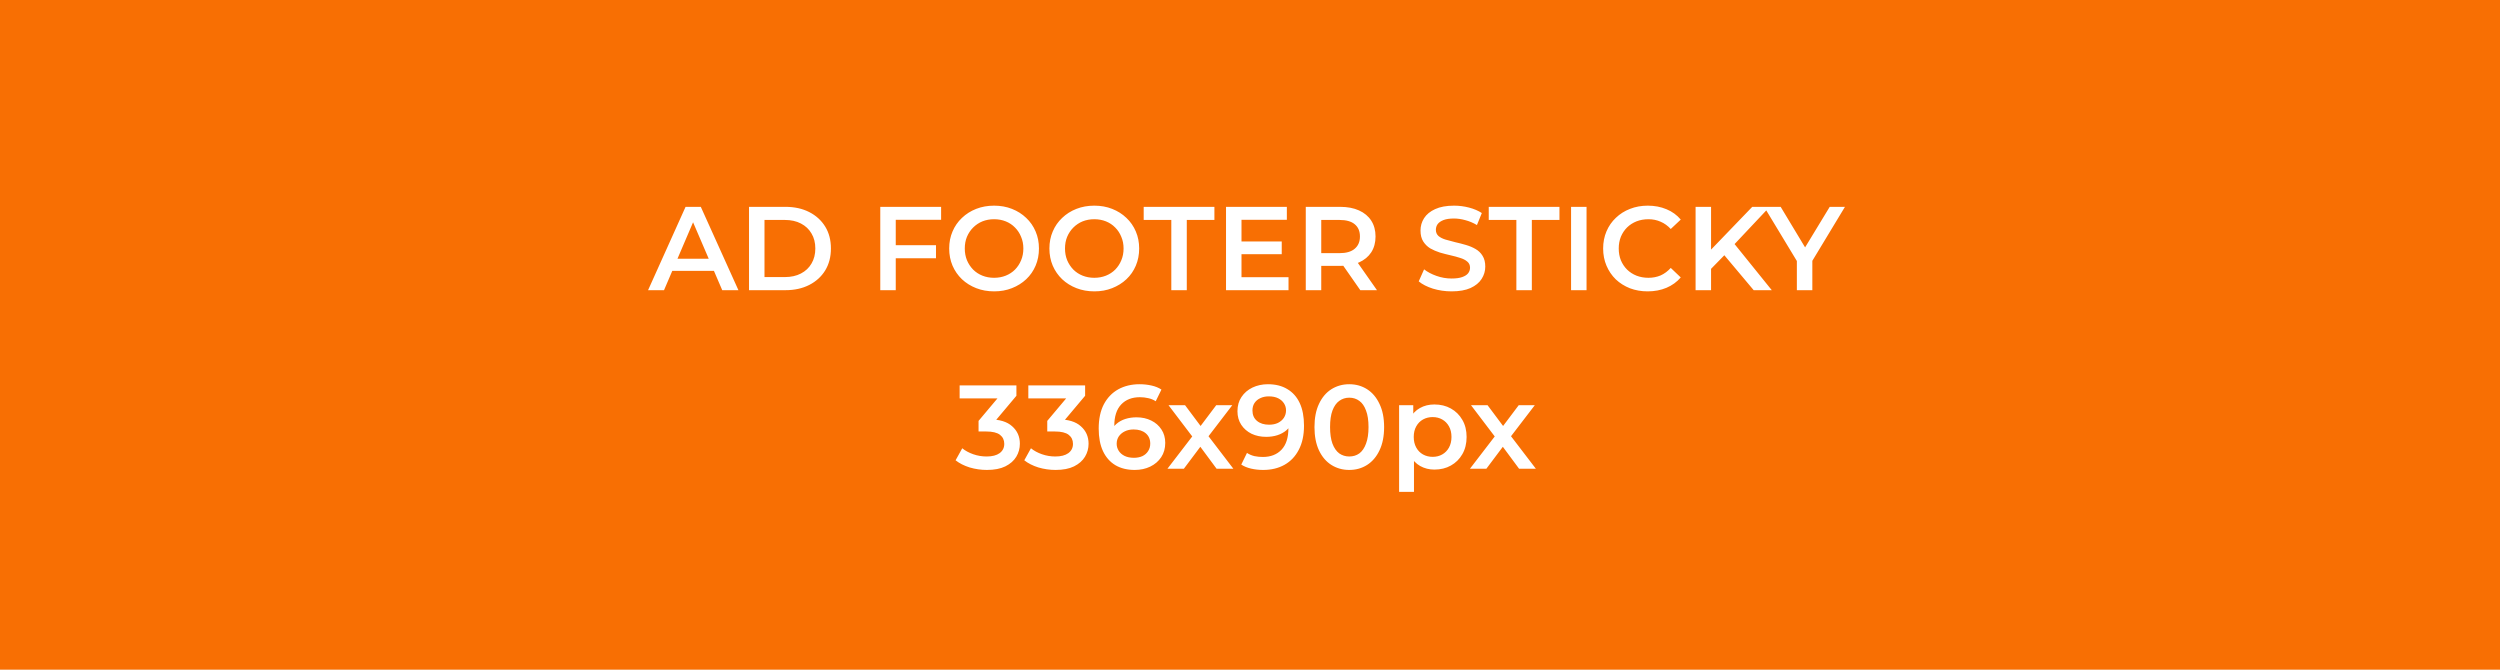
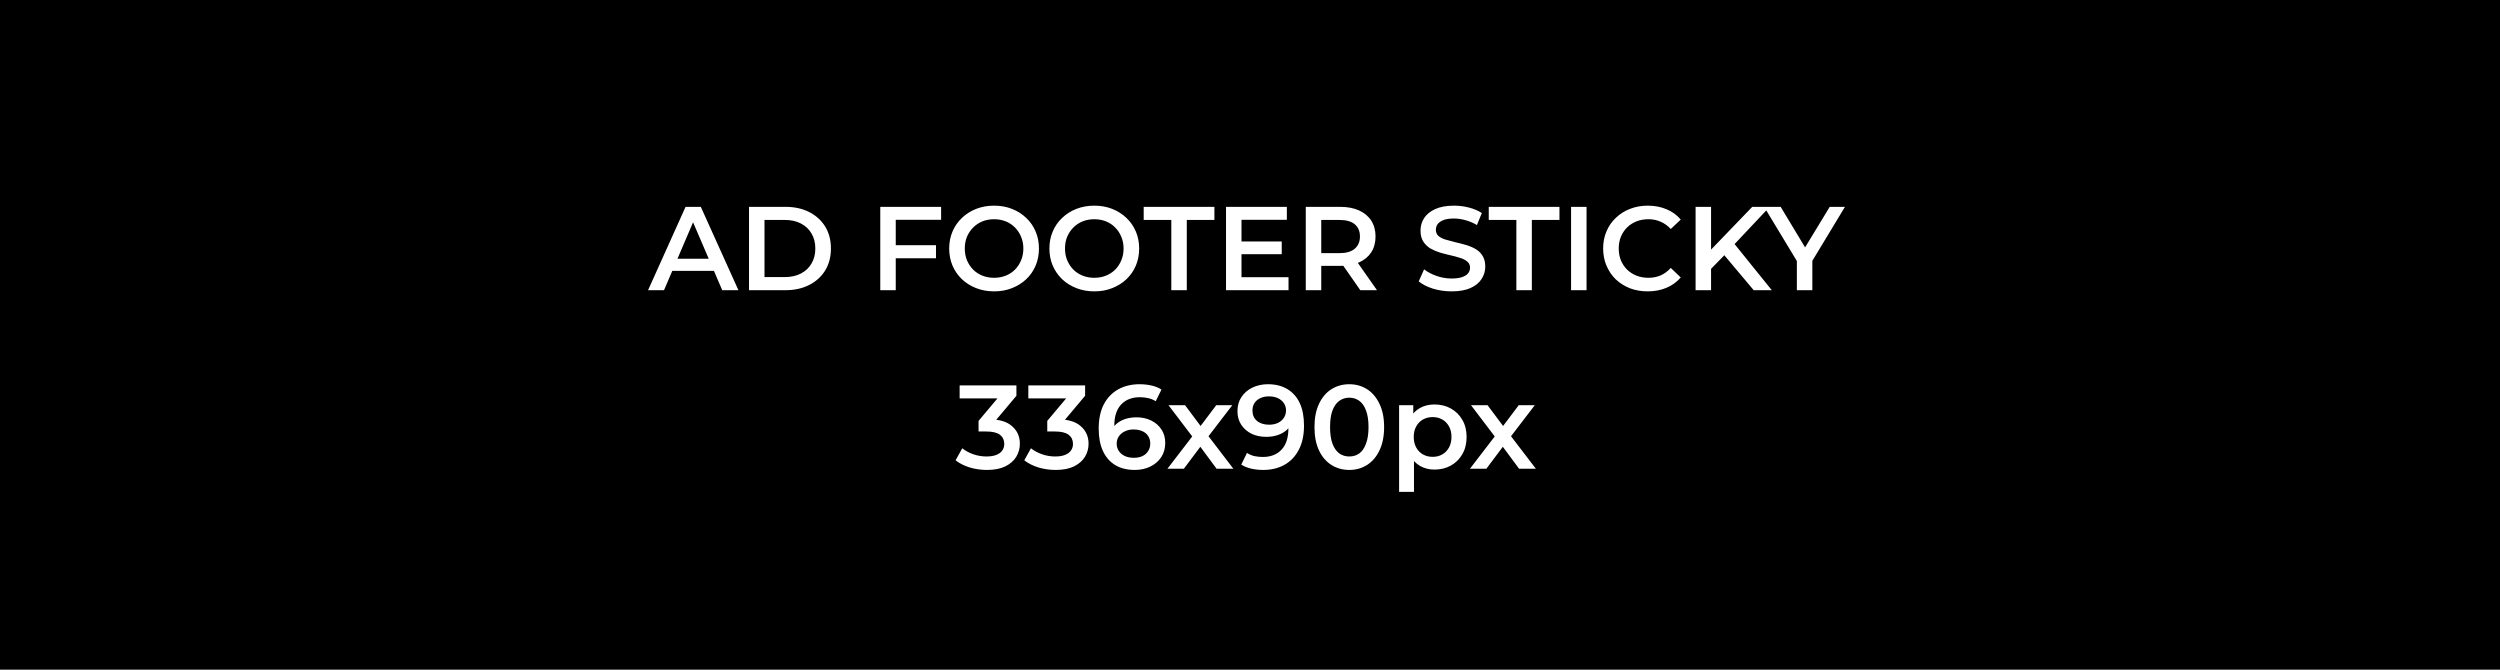
<svg xmlns="http://www.w3.org/2000/svg" width="336" height="90" viewBox="0 0 336 90" fill="none">
-   <rect width="336" height="90" fill="#F86F03" />
+   <rect width="336" height="90" fill="#000" />
  <path d="M87.1 39L92.14 27.8H94.188L99.244 39H97.068L92.732 28.904H93.564L89.244 39H87.1ZM89.42 36.408L89.98 34.776H96.028L96.588 36.408H89.42ZM100.668 39V27.8H105.564C106.78 27.8 107.847 28.035 108.764 28.504C109.681 28.973 110.396 29.624 110.908 30.456C111.42 31.288 111.676 32.269 111.676 33.4C111.676 34.52 111.42 35.501 110.908 36.344C110.396 37.176 109.681 37.827 108.764 38.296C107.847 38.765 106.78 39 105.564 39H100.668ZM102.748 37.24H105.468C106.311 37.24 107.036 37.08 107.644 36.76C108.263 36.44 108.737 35.992 109.068 35.416C109.409 34.84 109.58 34.168 109.58 33.4C109.58 32.621 109.409 31.949 109.068 31.384C108.737 30.808 108.263 30.36 107.644 30.04C107.036 29.72 106.311 29.56 105.468 29.56H102.748V37.24ZM120.213 32.952H125.797V34.712H120.213V32.952ZM120.389 39H118.309V27.8H126.485V29.544H120.389V39ZM133.619 39.16C132.745 39.16 131.939 39.016 131.203 38.728C130.467 38.44 129.827 38.04 129.283 37.528C128.739 37.005 128.318 36.397 128.019 35.704C127.721 35 127.571 34.232 127.571 33.4C127.571 32.568 127.721 31.805 128.019 31.112C128.318 30.408 128.739 29.8 129.283 29.288C129.827 28.765 130.467 28.36 131.203 28.072C131.939 27.784 132.739 27.64 133.603 27.64C134.478 27.64 135.278 27.784 136.003 28.072C136.739 28.36 137.379 28.765 137.923 29.288C138.467 29.8 138.889 30.408 139.187 31.112C139.486 31.805 139.635 32.568 139.635 33.4C139.635 34.232 139.486 35 139.187 35.704C138.889 36.408 138.467 37.016 137.923 37.528C137.379 38.04 136.739 38.44 136.003 38.728C135.278 39.016 134.483 39.16 133.619 39.16ZM133.603 37.336C134.169 37.336 134.691 37.24 135.171 37.048C135.651 36.856 136.067 36.584 136.419 36.232C136.771 35.869 137.043 35.453 137.235 34.984C137.438 34.504 137.539 33.976 137.539 33.4C137.539 32.824 137.438 32.301 137.235 31.832C137.043 31.352 136.771 30.936 136.419 30.584C136.067 30.221 135.651 29.944 135.171 29.752C134.691 29.56 134.169 29.464 133.603 29.464C133.038 29.464 132.515 29.56 132.035 29.752C131.566 29.944 131.15 30.221 130.787 30.584C130.435 30.936 130.158 31.352 129.955 31.832C129.763 32.301 129.667 32.824 129.667 33.4C129.667 33.965 129.763 34.488 129.955 34.968C130.158 35.448 130.435 35.869 130.787 36.232C131.139 36.584 131.555 36.856 132.035 37.048C132.515 37.24 133.038 37.336 133.603 37.336ZM147.088 39.16C146.213 39.16 145.408 39.016 144.672 38.728C143.936 38.44 143.296 38.04 142.752 37.528C142.208 37.005 141.787 36.397 141.488 35.704C141.189 35 141.04 34.232 141.04 33.4C141.04 32.568 141.189 31.805 141.488 31.112C141.787 30.408 142.208 29.8 142.752 29.288C143.296 28.765 143.936 28.36 144.672 28.072C145.408 27.784 146.208 27.64 147.072 27.64C147.947 27.64 148.747 27.784 149.472 28.072C150.208 28.36 150.848 28.765 151.392 29.288C151.936 29.8 152.357 30.408 152.656 31.112C152.955 31.805 153.104 32.568 153.104 33.4C153.104 34.232 152.955 35 152.656 35.704C152.357 36.408 151.936 37.016 151.392 37.528C150.848 38.04 150.208 38.44 149.472 38.728C148.747 39.016 147.952 39.16 147.088 39.16ZM147.072 37.336C147.637 37.336 148.16 37.24 148.64 37.048C149.12 36.856 149.536 36.584 149.888 36.232C150.24 35.869 150.512 35.453 150.704 34.984C150.907 34.504 151.008 33.976 151.008 33.4C151.008 32.824 150.907 32.301 150.704 31.832C150.512 31.352 150.24 30.936 149.888 30.584C149.536 30.221 149.12 29.944 148.64 29.752C148.16 29.56 147.637 29.464 147.072 29.464C146.507 29.464 145.984 29.56 145.504 29.752C145.035 29.944 144.619 30.221 144.256 30.584C143.904 30.936 143.627 31.352 143.424 31.832C143.232 32.301 143.136 32.824 143.136 33.4C143.136 33.965 143.232 34.488 143.424 34.968C143.627 35.448 143.904 35.869 144.256 36.232C144.608 36.584 145.024 36.856 145.504 37.048C145.984 37.24 146.507 37.336 147.072 37.336ZM157.424 39V29.56H153.712V27.8H163.216V29.56H159.504V39H157.424ZM166.697 32.456H172.265V34.168H166.697V32.456ZM166.857 37.256H173.177V39H164.777V27.8H172.953V29.544H166.857V37.256ZM175.496 39V27.8H180.104C181.096 27.8 181.944 27.96 182.648 28.28C183.363 28.6 183.912 29.059 184.296 29.656C184.68 30.253 184.872 30.963 184.872 31.784C184.872 32.605 184.68 33.315 184.296 33.912C183.912 34.499 183.363 34.952 182.648 35.272C181.944 35.581 181.096 35.736 180.104 35.736H176.648L177.576 34.792V39H175.496ZM182.824 39L179.992 34.936H182.216L185.064 39H182.824ZM177.576 35.016L176.648 34.024H180.008C180.926 34.024 181.614 33.827 182.072 33.432C182.542 33.037 182.776 32.488 182.776 31.784C182.776 31.069 182.542 30.52 182.072 30.136C181.614 29.752 180.926 29.56 180.008 29.56H176.648L177.576 28.536V35.016ZM195.093 39.16C194.219 39.16 193.381 39.037 192.581 38.792C191.781 38.536 191.147 38.211 190.677 37.816L191.397 36.2C191.845 36.552 192.4 36.845 193.061 37.08C193.723 37.315 194.4 37.432 195.093 37.432C195.68 37.432 196.155 37.368 196.517 37.24C196.88 37.112 197.147 36.941 197.317 36.728C197.488 36.504 197.573 36.253 197.573 35.976C197.573 35.635 197.451 35.363 197.205 35.16C196.96 34.947 196.64 34.781 196.245 34.664C195.861 34.536 195.429 34.419 194.949 34.312C194.48 34.205 194.005 34.083 193.525 33.944C193.056 33.795 192.624 33.608 192.229 33.384C191.845 33.149 191.531 32.84 191.285 32.456C191.04 32.072 190.917 31.581 190.917 30.984C190.917 30.376 191.077 29.821 191.397 29.32C191.728 28.808 192.224 28.403 192.885 28.104C193.557 27.795 194.405 27.64 195.429 27.64C196.101 27.64 196.768 27.725 197.429 27.896C198.091 28.067 198.667 28.312 199.157 28.632L198.501 30.248C198 29.949 197.483 29.731 196.949 29.592C196.416 29.443 195.904 29.368 195.413 29.368C194.837 29.368 194.368 29.437 194.005 29.576C193.653 29.715 193.392 29.896 193.221 30.12C193.061 30.344 192.981 30.6 192.981 30.888C192.981 31.229 193.099 31.507 193.333 31.72C193.579 31.923 193.893 32.083 194.277 32.2C194.672 32.317 195.109 32.435 195.589 32.552C196.069 32.659 196.544 32.781 197.013 32.92C197.493 33.059 197.925 33.24 198.309 33.464C198.704 33.688 199.019 33.992 199.253 34.376C199.499 34.76 199.621 35.245 199.621 35.832C199.621 36.429 199.456 36.984 199.125 37.496C198.805 37.997 198.309 38.403 197.637 38.712C196.965 39.011 196.117 39.16 195.093 39.16ZM203.799 39V29.56H200.087V27.8H209.591V29.56H205.879V39H203.799ZM211.152 39V27.8H213.232V39H211.152ZM221.446 39.16C220.592 39.16 219.798 39.021 219.062 38.744C218.336 38.456 217.702 38.056 217.158 37.544C216.624 37.021 216.208 36.408 215.91 35.704C215.611 35 215.462 34.232 215.462 33.4C215.462 32.568 215.611 31.8 215.91 31.096C216.208 30.392 216.63 29.784 217.174 29.272C217.718 28.749 218.352 28.349 219.078 28.072C219.803 27.784 220.598 27.64 221.462 27.64C222.379 27.64 223.216 27.8 223.974 28.12C224.731 28.429 225.371 28.893 225.894 29.512L224.55 30.776C224.144 30.339 223.691 30.013 223.19 29.8C222.688 29.576 222.144 29.464 221.558 29.464C220.971 29.464 220.432 29.56 219.942 29.752C219.462 29.944 219.04 30.216 218.678 30.568C218.326 30.92 218.048 31.336 217.846 31.816C217.654 32.296 217.558 32.824 217.558 33.4C217.558 33.976 217.654 34.504 217.846 34.984C218.048 35.464 218.326 35.88 218.678 36.232C219.04 36.584 219.462 36.856 219.942 37.048C220.432 37.24 220.971 37.336 221.558 37.336C222.144 37.336 222.688 37.229 223.19 37.016C223.691 36.792 224.144 36.456 224.55 36.008L225.894 37.288C225.371 37.896 224.731 38.36 223.974 38.68C223.216 39 222.374 39.16 221.446 39.16ZM229.743 36.36L229.631 33.896L235.503 27.8H237.839L232.959 32.984L231.807 34.248L229.743 36.36ZM227.887 39V27.8H229.967V39H227.887ZM235.695 39L231.407 33.896L232.783 32.376L238.127 39H235.695ZM241.498 39V34.568L241.962 35.848L237.098 27.8H239.322L243.226 34.28H241.978L245.914 27.8H247.962L243.098 35.848L243.578 34.568V39H241.498ZM132.638 63.16C131.849 63.16 131.075 63.048 130.318 62.824C129.571 62.589 128.942 62.269 128.43 61.864L129.326 60.248C129.731 60.579 130.222 60.845 130.798 61.048C131.374 61.251 131.977 61.352 132.606 61.352C133.353 61.352 133.934 61.203 134.35 60.904C134.766 60.595 134.974 60.179 134.974 59.656C134.974 59.144 134.782 58.739 134.398 58.44C134.014 58.141 133.395 57.992 132.542 57.992H131.518V56.568L134.718 52.76L134.99 53.544H128.974V51.8H136.606V53.192L133.406 57L132.318 56.36H132.942C134.318 56.36 135.347 56.669 136.03 57.288C136.723 57.896 137.07 58.68 137.07 59.64C137.07 60.269 136.91 60.851 136.59 61.384C136.27 61.917 135.779 62.349 135.118 62.68C134.467 63 133.641 63.16 132.638 63.16ZM141.872 63.16C141.083 63.16 140.31 63.048 139.552 62.824C138.806 62.589 138.176 62.269 137.664 61.864L138.56 60.248C138.966 60.579 139.456 60.845 140.032 61.048C140.608 61.251 141.211 61.352 141.84 61.352C142.587 61.352 143.168 61.203 143.584 60.904C144 60.595 144.208 60.179 144.208 59.656C144.208 59.144 144.016 58.739 143.632 58.44C143.248 58.141 142.63 57.992 141.776 57.992H140.752V56.568L143.952 52.76L144.224 53.544H138.208V51.8H145.84V53.192L142.64 57L141.552 56.36H142.176C143.552 56.36 144.582 56.669 145.264 57.288C145.958 57.896 146.304 58.68 146.304 59.64C146.304 60.269 146.144 60.851 145.824 61.384C145.504 61.917 145.014 62.349 144.352 62.68C143.702 63 142.875 63.16 141.872 63.16ZM152.513 63.16C151.5 63.16 150.63 62.947 149.905 62.52C149.18 62.083 148.625 61.453 148.241 60.632C147.857 59.811 147.665 58.797 147.665 57.592C147.665 56.312 147.894 55.229 148.353 54.344C148.822 53.459 149.468 52.787 150.289 52.328C151.121 51.869 152.076 51.64 153.153 51.64C153.718 51.64 154.257 51.699 154.769 51.816C155.292 51.933 155.734 52.115 156.097 52.36L155.329 53.928C155.02 53.725 154.684 53.587 154.321 53.512C153.969 53.427 153.596 53.384 153.201 53.384C152.145 53.384 151.308 53.709 150.689 54.36C150.07 55.011 149.761 55.971 149.761 57.24C149.761 57.443 149.766 57.683 149.777 57.96C149.788 58.227 149.825 58.499 149.889 58.776L149.249 58.072C149.441 57.635 149.702 57.272 150.033 56.984C150.374 56.685 150.774 56.461 151.233 56.312C151.702 56.163 152.209 56.088 152.753 56.088C153.489 56.088 154.145 56.232 154.721 56.52C155.297 56.797 155.756 57.197 156.097 57.72C156.438 58.232 156.609 58.835 156.609 59.528C156.609 60.264 156.428 60.904 156.065 61.448C155.702 61.992 155.212 62.413 154.593 62.712C153.974 63.011 153.281 63.16 152.513 63.16ZM152.401 61.528C152.828 61.528 153.206 61.453 153.537 61.304C153.868 61.144 154.124 60.92 154.305 60.632C154.497 60.344 154.593 60.008 154.593 59.624C154.593 59.037 154.39 58.573 153.985 58.232C153.58 57.891 153.036 57.72 152.353 57.72C151.905 57.72 151.51 57.805 151.169 57.976C150.838 58.136 150.572 58.36 150.369 58.648C150.177 58.936 150.081 59.267 150.081 59.64C150.081 59.981 150.172 60.296 150.353 60.584C150.534 60.872 150.796 61.101 151.137 61.272C151.489 61.443 151.91 61.528 152.401 61.528ZM156.902 63L160.662 58.104L160.63 59.176L157.046 54.456H159.27L161.782 57.816H160.934L163.462 54.456H165.622L162.006 59.176L162.022 58.104L165.766 63H163.51L160.87 59.432L161.702 59.544L159.11 63H156.902ZM170.41 51.64C171.434 51.64 172.303 51.859 173.018 52.296C173.743 52.723 174.298 53.347 174.682 54.168C175.066 54.989 175.258 56.003 175.258 57.208C175.258 58.488 175.023 59.571 174.554 60.456C174.095 61.341 173.455 62.013 172.634 62.472C171.812 62.931 170.858 63.16 169.77 63.16C169.204 63.16 168.666 63.101 168.154 62.984C167.642 62.867 167.199 62.685 166.826 62.44L167.594 60.872C167.903 61.075 168.239 61.219 168.602 61.304C168.964 61.379 169.338 61.416 169.722 61.416C170.778 61.416 171.615 61.091 172.234 60.44C172.852 59.789 173.162 58.829 173.162 57.56C173.162 57.357 173.156 57.123 173.146 56.856C173.135 56.579 173.098 56.301 173.034 56.024L173.674 56.728C173.492 57.165 173.231 57.533 172.89 57.832C172.548 58.12 172.148 58.339 171.69 58.488C171.231 58.637 170.724 58.712 170.17 58.712C169.444 58.712 168.788 58.573 168.202 58.296C167.626 58.008 167.167 57.608 166.826 57.096C166.484 56.573 166.314 55.965 166.314 55.272C166.314 54.525 166.495 53.885 166.858 53.352C167.22 52.808 167.711 52.387 168.33 52.088C168.959 51.789 169.652 51.64 170.41 51.64ZM170.522 53.272C170.095 53.272 169.716 53.352 169.386 53.512C169.055 53.661 168.794 53.88 168.602 54.168C168.42 54.445 168.33 54.781 168.33 55.176C168.33 55.763 168.532 56.227 168.938 56.568C169.343 56.909 169.887 57.08 170.57 57.08C171.018 57.08 171.412 57 171.754 56.84C172.095 56.669 172.362 56.44 172.554 56.152C172.746 55.853 172.842 55.523 172.842 55.16C172.842 54.808 172.751 54.493 172.57 54.216C172.388 53.928 172.127 53.699 171.786 53.528C171.444 53.357 171.023 53.272 170.522 53.272ZM181.337 63.16C180.452 63.16 179.652 62.936 178.937 62.488C178.233 62.04 177.678 61.389 177.273 60.536C176.868 59.672 176.665 58.627 176.665 57.4C176.665 56.173 176.868 55.133 177.273 54.28C177.678 53.416 178.233 52.76 178.937 52.312C179.652 51.864 180.452 51.64 181.337 51.64C182.233 51.64 183.033 51.864 183.737 52.312C184.441 52.76 184.996 53.416 185.401 54.28C185.817 55.133 186.025 56.173 186.025 57.4C186.025 58.627 185.817 59.672 185.401 60.536C184.996 61.389 184.441 62.04 183.737 62.488C183.033 62.936 182.233 63.16 181.337 63.16ZM181.337 61.352C181.86 61.352 182.313 61.213 182.697 60.936C183.081 60.648 183.38 60.211 183.593 59.624C183.817 59.037 183.929 58.296 183.929 57.4C183.929 56.493 183.817 55.752 183.593 55.176C183.38 54.589 183.081 54.157 182.697 53.88C182.313 53.592 181.86 53.448 181.337 53.448C180.836 53.448 180.388 53.592 179.993 53.88C179.609 54.157 179.305 54.589 179.081 55.176C178.868 55.752 178.761 56.493 178.761 57.4C178.761 58.296 178.868 59.037 179.081 59.624C179.305 60.211 179.609 60.648 179.993 60.936C180.388 61.213 180.836 61.352 181.337 61.352ZM192.775 63.112C192.081 63.112 191.447 62.952 190.871 62.632C190.305 62.312 189.852 61.832 189.511 61.192C189.18 60.541 189.015 59.72 189.015 58.728C189.015 57.725 189.175 56.904 189.495 56.264C189.825 55.624 190.273 55.149 190.839 54.84C191.404 54.52 192.049 54.36 192.775 54.36C193.617 54.36 194.359 54.541 194.999 54.904C195.649 55.267 196.161 55.773 196.535 56.424C196.919 57.075 197.111 57.843 197.111 58.728C197.111 59.613 196.919 60.387 196.535 61.048C196.161 61.699 195.649 62.205 194.999 62.568C194.359 62.931 193.617 63.112 192.775 63.112ZM188.039 66.104V54.456H189.943V56.472L189.879 58.744L190.039 61.016V66.104H188.039ZM192.551 61.4C193.031 61.4 193.457 61.293 193.831 61.08C194.215 60.867 194.519 60.557 194.743 60.152C194.967 59.747 195.079 59.272 195.079 58.728C195.079 58.173 194.967 57.699 194.743 57.304C194.519 56.899 194.215 56.589 193.831 56.376C193.457 56.163 193.031 56.056 192.551 56.056C192.071 56.056 191.639 56.163 191.255 56.376C190.871 56.589 190.567 56.899 190.343 57.304C190.119 57.699 190.007 58.173 190.007 58.728C190.007 59.272 190.119 59.747 190.343 60.152C190.567 60.557 190.871 60.867 191.255 61.08C191.639 61.293 192.071 61.4 192.551 61.4ZM197.558 63L201.318 58.104L201.286 59.176L197.702 54.456H199.926L202.438 57.816H201.59L204.118 54.456H206.278L202.662 59.176L202.678 58.104L206.422 63H204.166L201.526 59.432L202.358 59.544L199.766 63H197.558Z" fill="white" />
</svg>
